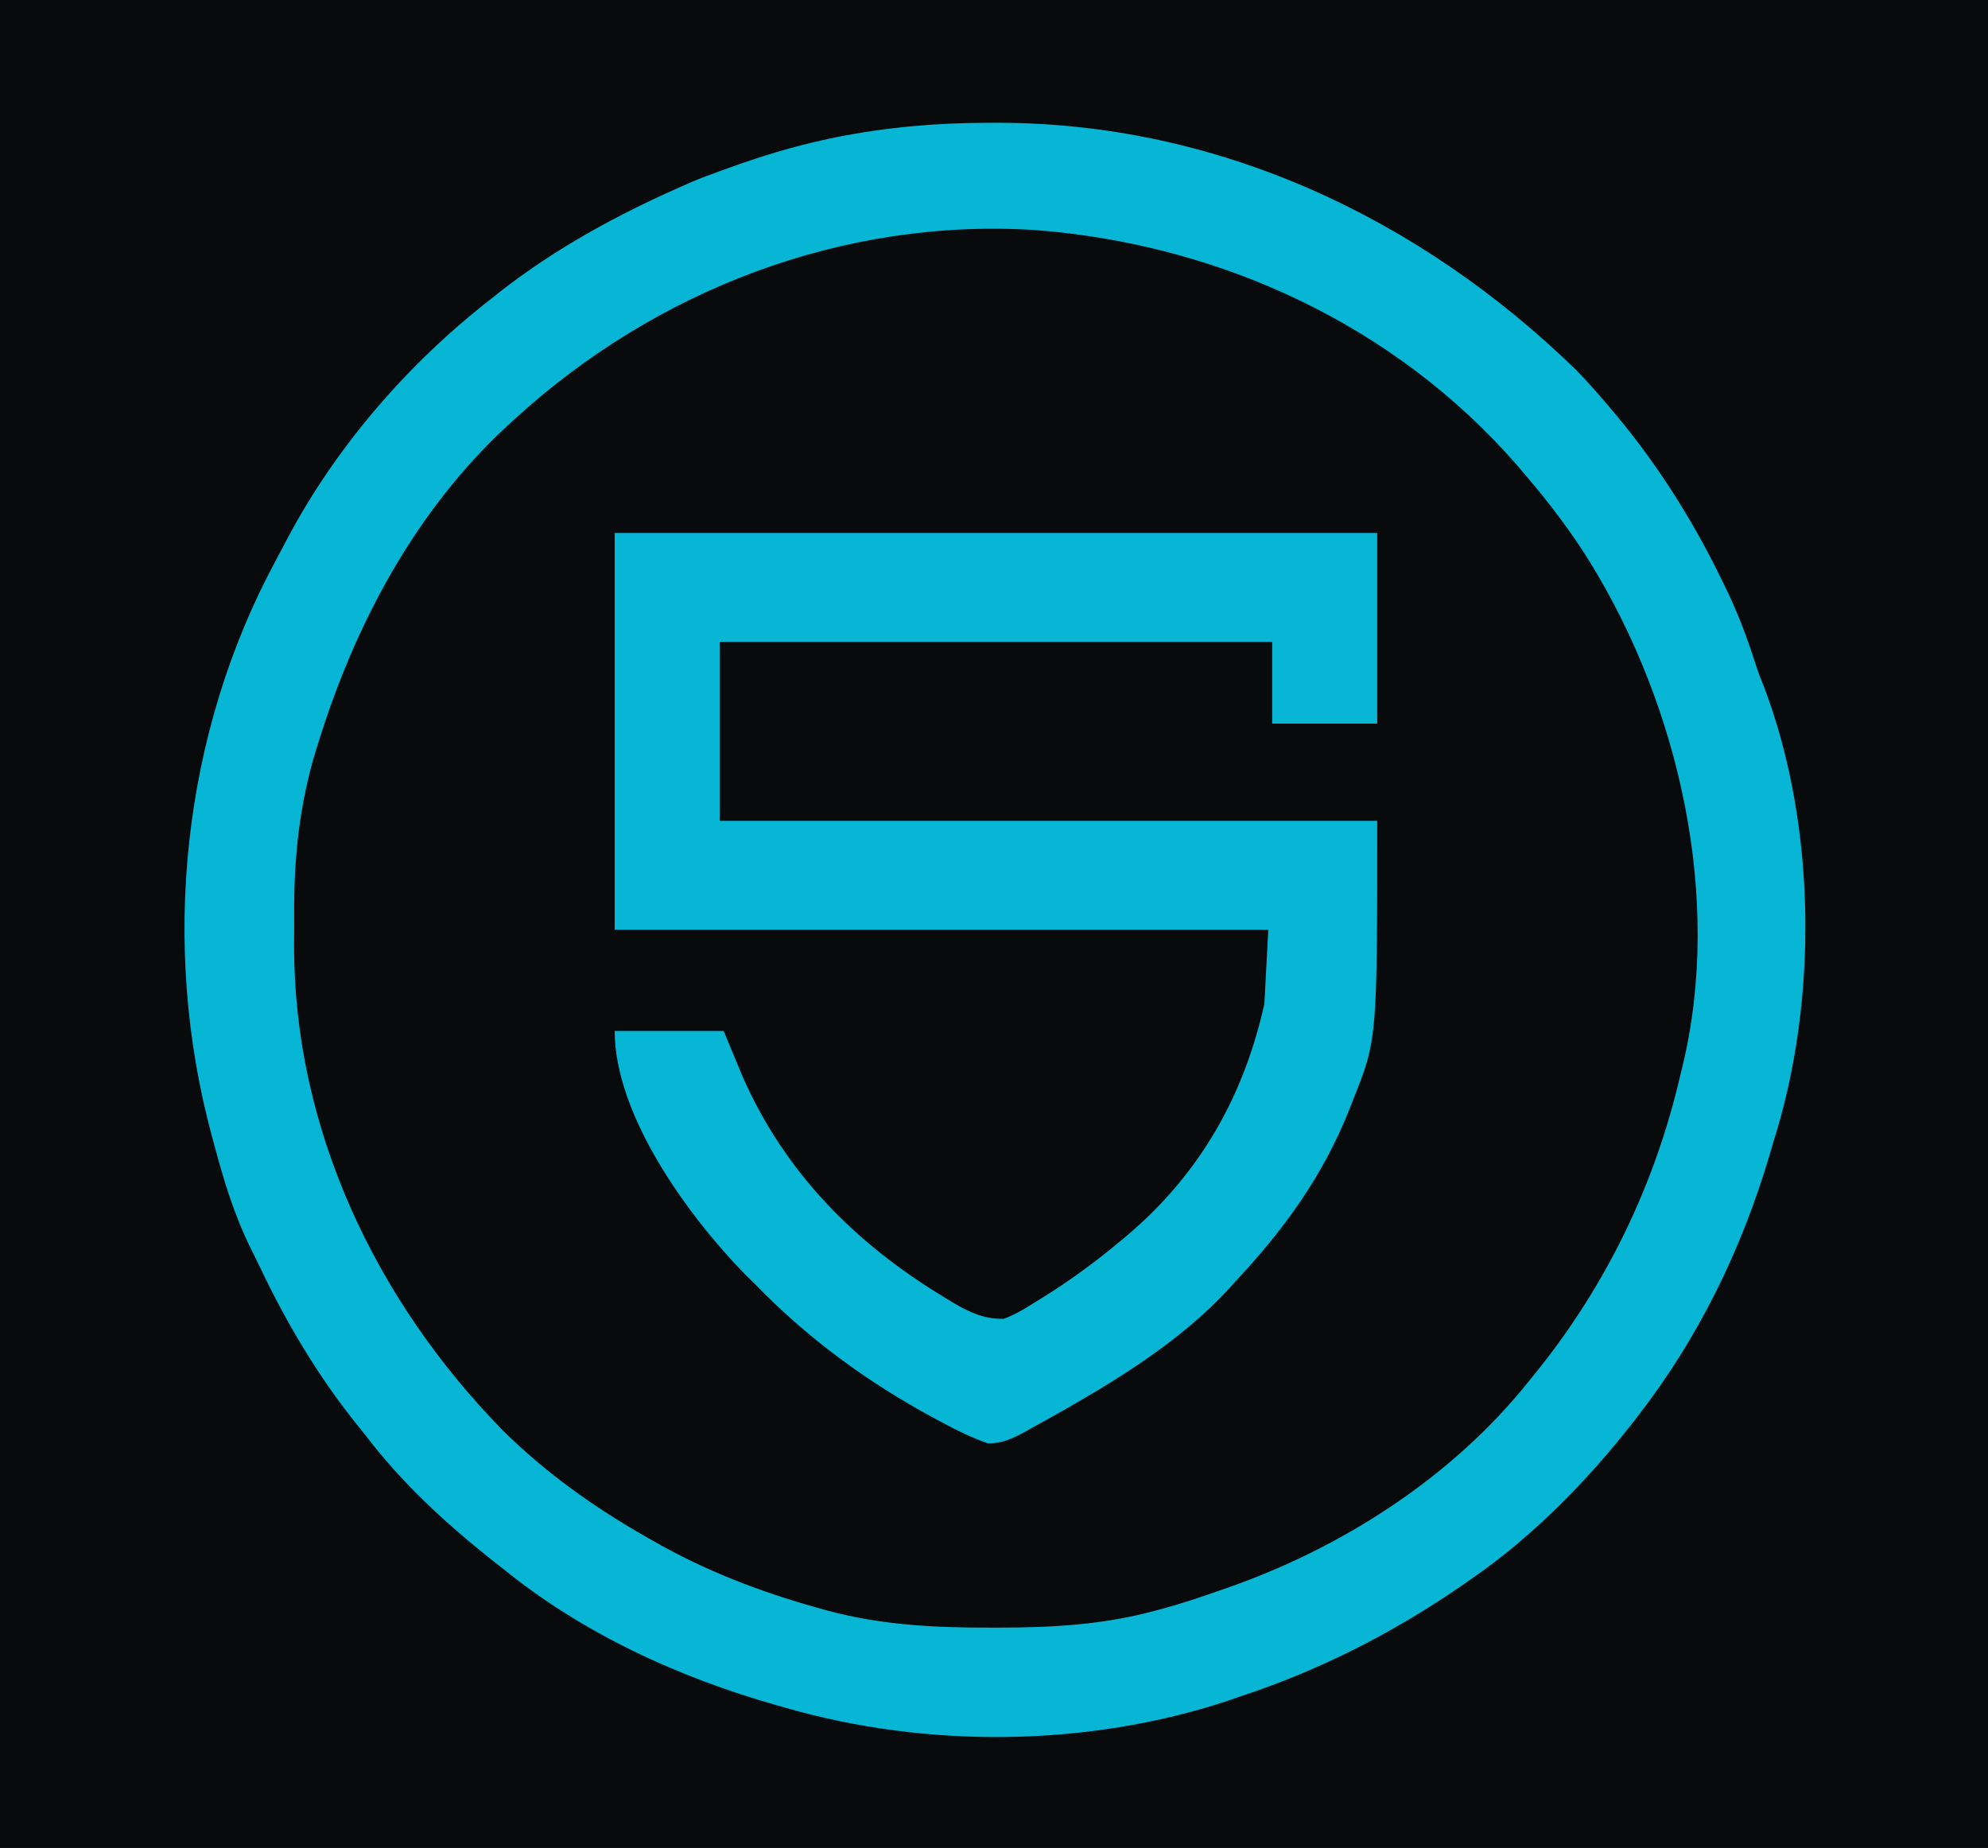
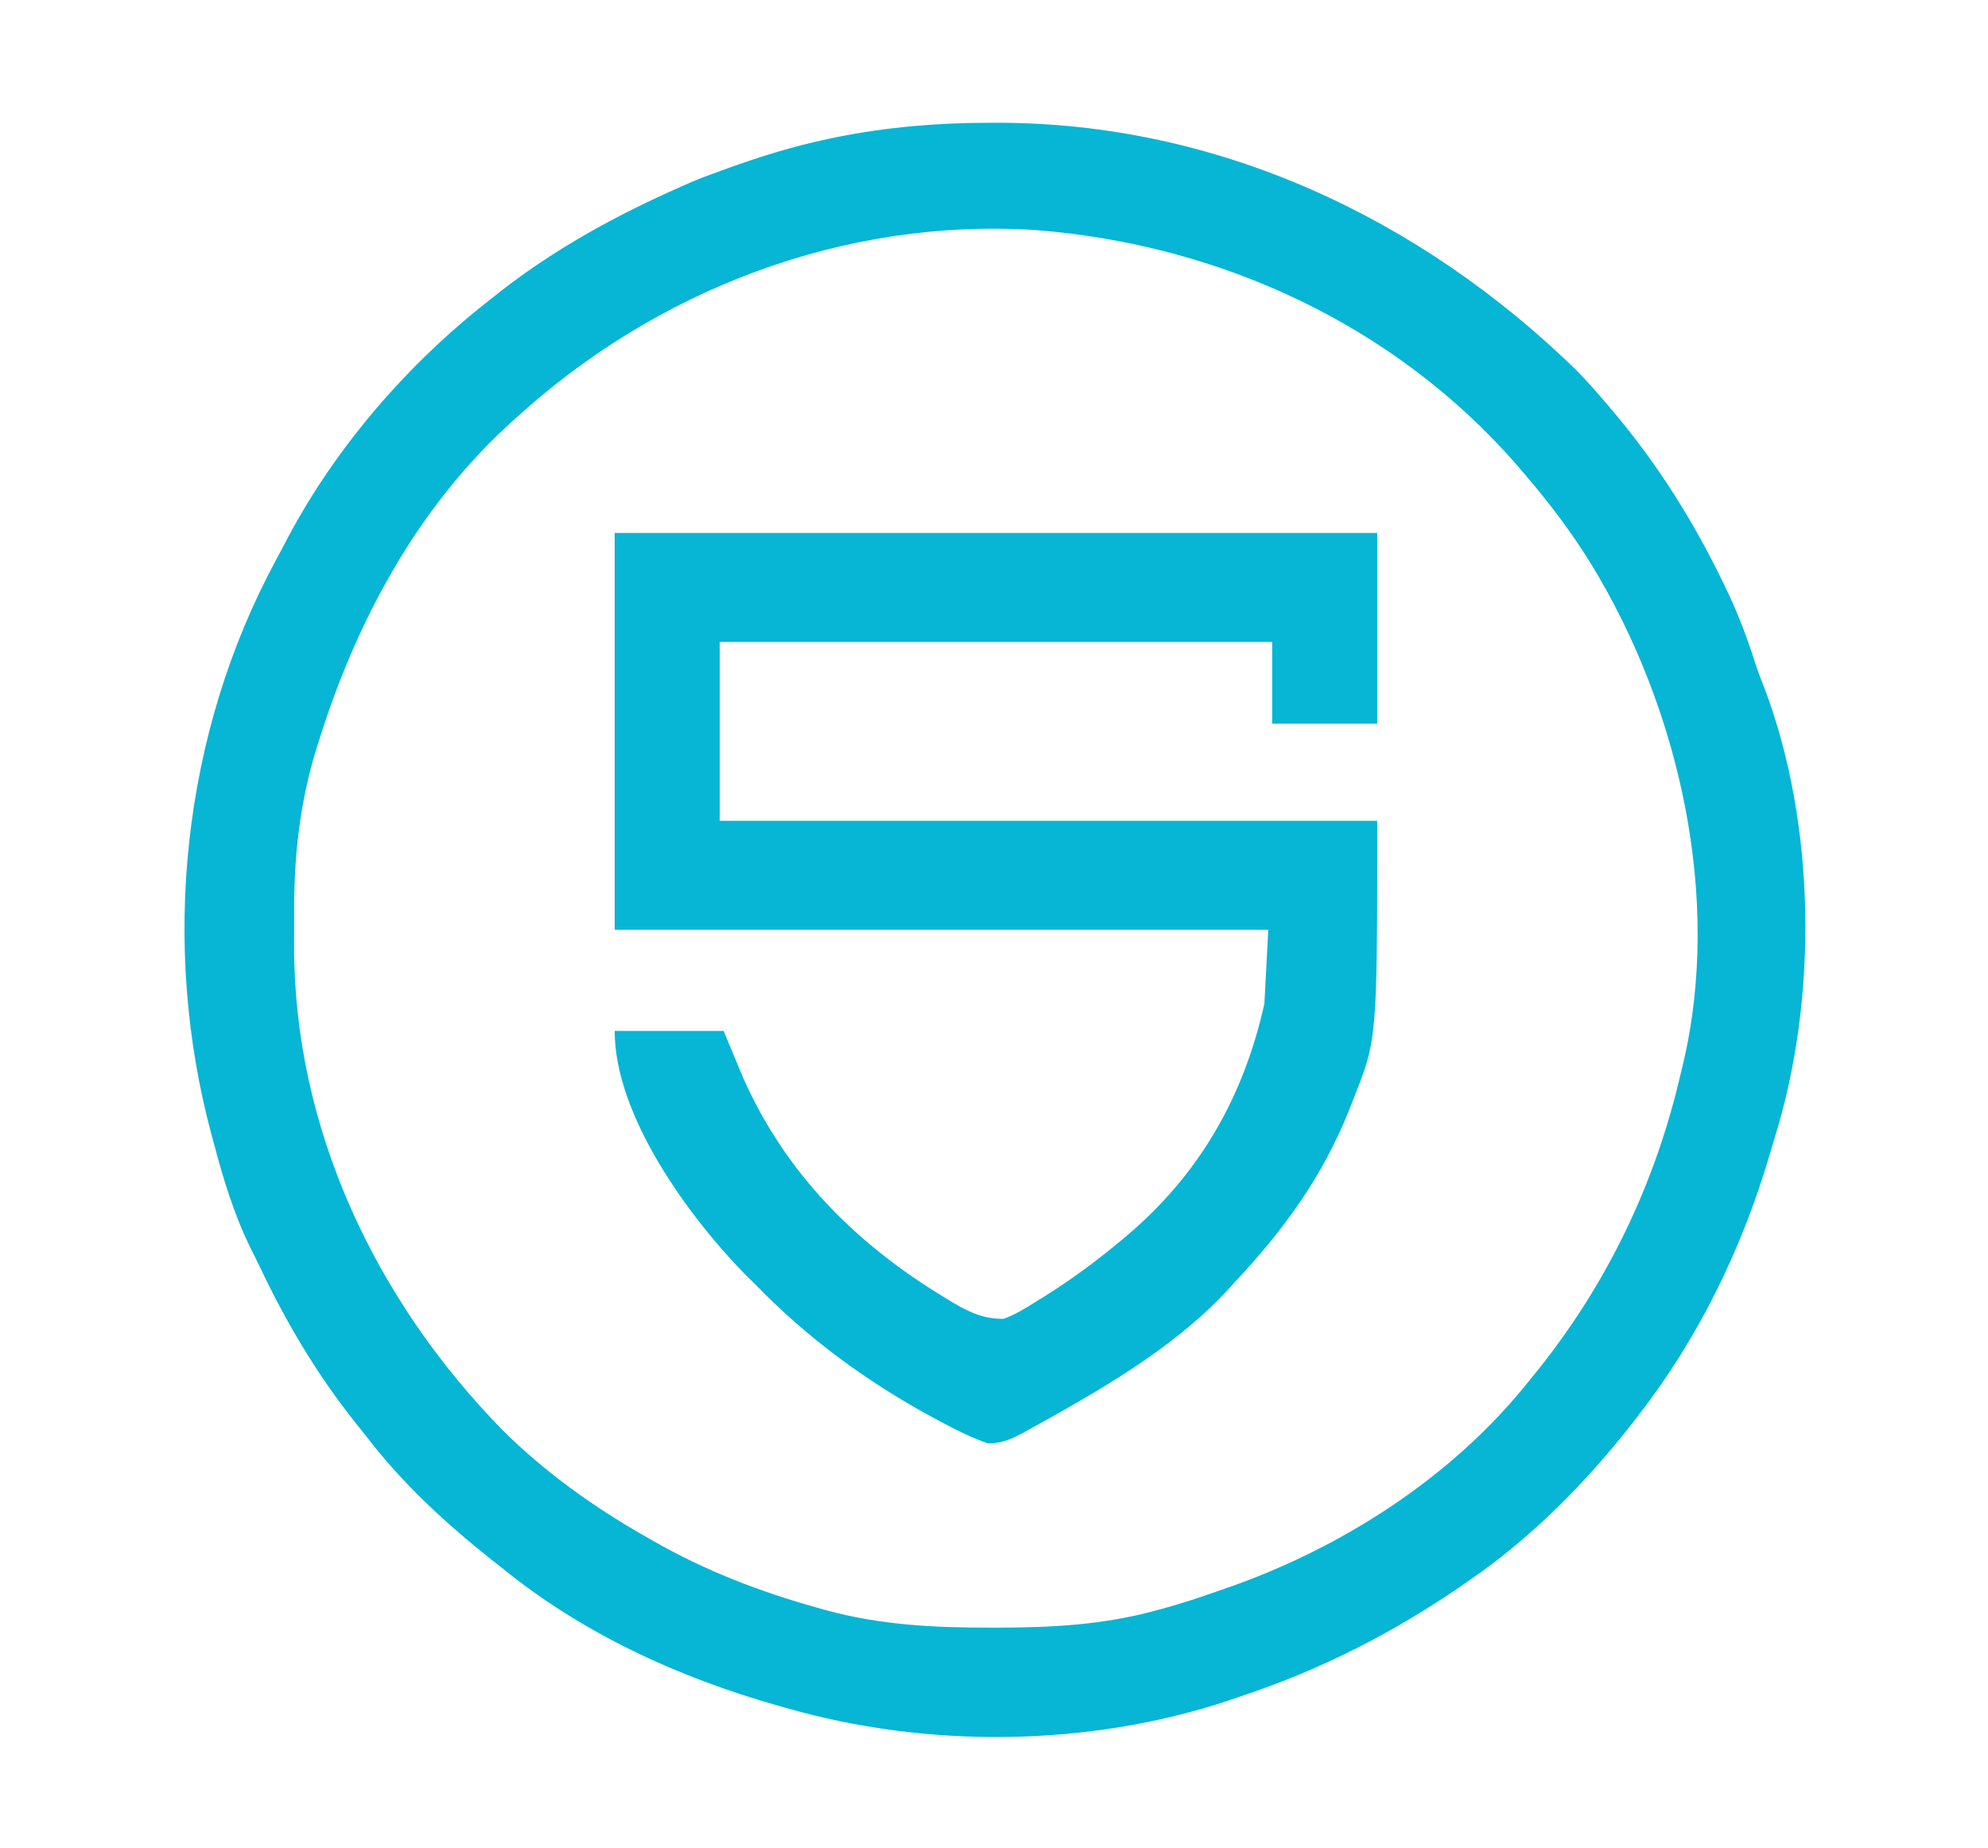
<svg xmlns="http://www.w3.org/2000/svg" version="1.1" width="511" height="475" viewBox="0 0 511 475">
-   <style>path:nth-of-type(-n+2){fill:#080a0b}path:nth-of-type(n+3){fill:#06b6d4}</style>
+   <style>path:nth-of-type(-n+2){display:none}path:nth-of-type(n+3){fill:#06b6d4}</style>
  <path d="M0 0 C168.63 0 337.26 0 511 0 C511 156.75 511 313.5 511 475 C342.37 475 173.74 475 0 475 C0 318.25 0 161.5 0 0 Z " fill="#2A3B43" transform="translate(0,0)" />
  <path d="M0 0 C168.63 0 337.26 0 511 0 C511 156.75 511 313.5 511 475 C342.37 475 173.74 475 0 475 C0 318.25 0 161.5 0 0 Z M212 36 C211.25 36.155 210.499 36.31 209.726 36.469 C192.254 40.129 175.663 46.517 160 55 C159.351 55.343 158.702 55.685 158.034 56.038 C143.063 63.949 129.313 73.344 117 85 C115.651 86.173 114.297 87.34 112.938 88.5 C103.815 96.509 96.24 105.301 89 115 C88.248 116.007 87.497 117.014 86.723 118.051 C71.11 139.819 59.776 164.061 53.463 190.113 C53.041 191.834 52.577 193.545 52.109 195.254 C43.444 228.515 47.148 265.245 56 298 C56.318 299.21 56.637 300.421 56.965 301.668 C59.188 309.502 62.441 316.746 66.029 324.028 C67.026 326.053 68.006 328.087 68.984 330.121 C86.301 365.811 114.086 395.581 148 416 C148.666 416.402 149.332 416.804 150.018 417.219 C196.582 444.999 252.562 452.639 305.184 440.27 C328.825 434.265 352.052 424.074 372 410 C373.163 409.213 374.327 408.428 375.492 407.645 C383.378 402.265 390.455 396.301 397.296 389.652 C398.463 388.521 399.637 387.396 400.817 386.277 C425.529 362.846 444.535 332.844 454 300 C454.354 298.846 454.709 297.693 455.074 296.504 C466.411 258.699 467.071 215.506 454 178 C453.609 176.773 453.219 175.546 452.816 174.281 C443.927 147.475 430.032 122.887 411 102 C409.978 100.857 408.956 99.714 407.934 98.57 C402.604 92.656 397.188 87.025 391 82 C389.936 81.101 388.872 80.201 387.809 79.301 C368.029 62.791 344.33 49.606 319.75 41.875 C318.65 41.527 317.551 41.18 316.417 40.822 C308.316 38.308 300.376 36.37 292 35 C290.725 34.724 289.45 34.448 288.137 34.164 C263.538 29.108 236.378 30.716 212 36 Z " fill="#2A3B43" transform="translate(0,0)" />
  <path d="M0 0 C0.772 -0.002 1.544 -0.004 2.34 -0.006 C58.985 0.021 110.899 24.472 151.043 63.573 C154.143 66.728 157.023 70.058 159.875 73.438 C160.332 73.978 160.79 74.519 161.261 75.075 C172.341 88.366 181.369 102.795 188.875 118.375 C189.32 119.297 189.764 120.219 190.223 121.17 C192.921 126.942 195.098 132.764 197.029 138.835 C197.733 141 198.503 143.087 199.375 145.188 C212.807 180.666 213.186 225.607 201.875 261.438 C201.488 262.748 201.102 264.059 200.719 265.371 C193.519 289.662 182.448 312.393 166.875 332.438 C166.45 332.99 166.024 333.542 165.586 334.111 C153.804 349.209 139.67 363.593 123.875 374.438 C123.271 374.859 122.667 375.28 122.045 375.714 C104.344 387.976 85.323 397.707 64.875 404.438 C63.765 404.823 62.655 405.208 61.512 405.605 C25.561 417.528 -15.835 417.908 -52.125 407.438 C-52.855 407.233 -53.586 407.028 -54.338 406.817 C-79.83 399.585 -104.506 388.254 -125.125 371.438 C-125.995 370.757 -126.865 370.076 -127.762 369.375 C-139.722 359.876 -150.854 349.603 -160.125 337.438 C-160.922 336.445 -161.718 335.452 -162.539 334.43 C-172.456 322.015 -180.433 308.63 -187.239 294.291 C-188.064 292.564 -188.92 290.852 -189.777 289.141 C-193.999 280.504 -196.679 271.696 -199.125 262.438 C-199.308 261.768 -199.491 261.098 -199.68 260.408 C-212.963 211.379 -207.376 157.076 -183.155 112.341 C-182.099 110.39 -181.072 108.426 -180.043 106.461 C-167.518 82.966 -149.077 61.753 -128.125 45.438 C-126.775 44.362 -126.775 44.362 -125.398 43.266 C-111.151 32.197 -95.595 23.706 -79.125 16.438 C-77.746 15.826 -77.746 15.826 -76.34 15.203 C-73.956 14.205 -71.559 13.307 -69.125 12.438 C-68.209 12.104 -68.209 12.104 -67.274 11.763 C-58.779 8.693 -50.28 6.059 -41.438 4.188 C-40.727 4.037 -40.017 3.886 -39.285 3.73 C-26.203 1.119 -13.308 0.001 0 0 Z M-122.125 76.438 C-122.64 76.907 -123.155 77.377 -123.686 77.861 C-147.313 99.675 -162.801 128.77 -172.25 159.188 C-172.492 159.948 -172.734 160.709 -172.983 161.493 C-177.193 175.477 -178.625 189.225 -178.516 203.766 C-178.5 206.304 -178.516 208.841 -178.535 211.379 C-178.594 258.545 -157.581 302.728 -124.875 336.125 C-114.013 346.894 -101.405 355.904 -88.125 363.438 C-87.272 363.93 -87.272 363.93 -86.402 364.432 C-72.918 372.166 -58.835 377.58 -43.875 381.75 C-42.582 382.114 -42.582 382.114 -41.263 382.485 C-27.466 386.163 -13.814 386.844 0.375 386.812 C1.257 386.812 2.139 386.812 3.048 386.812 C16.664 386.779 29.676 386.052 42.875 382.438 C43.594 382.245 44.313 382.052 45.054 381.854 C49.731 380.568 54.305 379.059 58.875 377.438 C59.526 377.213 60.178 376.989 60.849 376.758 C90.552 366.497 119.154 348.214 138.875 323.438 C139.629 322.509 140.383 321.581 141.16 320.625 C159.156 298.117 171.412 272.477 177.875 244.438 C178.042 243.76 178.208 243.083 178.38 242.385 C188.697 199.45 177.513 150.441 154.875 113.438 C149.816 105.241 144.145 97.743 137.875 90.438 C136.829 89.206 136.829 89.206 135.762 87.949 C104.382 51.98 59.545 31.306 12.271 27.594 C-37.385 24.347 -85.726 43.02 -122.125 76.438 Z " fill="#FAFAFA" transform="translate(254.125,31.5625)" />
  <path d="M0 0 C64.68 0 129.36 0 196 0 C196 16.17 196 32.34 196 49 C187.09 49 178.18 49 169 49 C169 42.07 169 35.14 169 28 C122.14 28 75.28 28 27 28 C27 43.18 27 58.36 27 74 C82.77 74 138.54 74 196 74 C196 130.178 196 130.178 189.812 145.688 C189.36 146.86 189.36 146.86 188.898 148.057 C181.97 165.515 171.842 179.352 159 193 C158.138 193.959 158.138 193.959 157.258 194.938 C146.197 206.736 131.943 215.968 118 224 C116.787 224.7 116.787 224.7 115.549 225.414 C113.004 226.864 110.444 228.281 107.875 229.688 C107.081 230.134 106.287 230.581 105.469 231.042 C102.143 232.814 99.798 233.99 95.992 234.039 C91.866 232.606 88.094 230.753 84.25 228.688 C83.423 228.247 82.596 227.806 81.744 227.352 C64.717 218.093 49.476 206.943 36 193 C35.154 192.175 34.309 191.35 33.438 190.5 C19.047 175.741 0 149.8 0 128 C9.24 128 18.48 128 28 128 C29.65 131.96 31.3 135.92 33 140 C43.886 164.575 61.962 182.736 84.875 196.562 C85.576 196.992 86.278 197.422 87 197.865 C91.3 200.379 94.898 202.068 100 202 C102.944 200.915 105.485 199.369 108.125 197.688 C108.867 197.231 109.609 196.775 110.374 196.304 C117.286 191.977 123.748 187.229 130 182 C130.514 181.571 131.028 181.142 131.558 180.7 C150.313 164.857 161.674 144.967 167 121 C167.33 114.73 167.66 108.46 168 102 C112.56 102 57.12 102 0 102 C0 68.34 0 34.68 0 0 Z " fill="#F9F9F9" transform="translate(158,137)" />
</svg>
